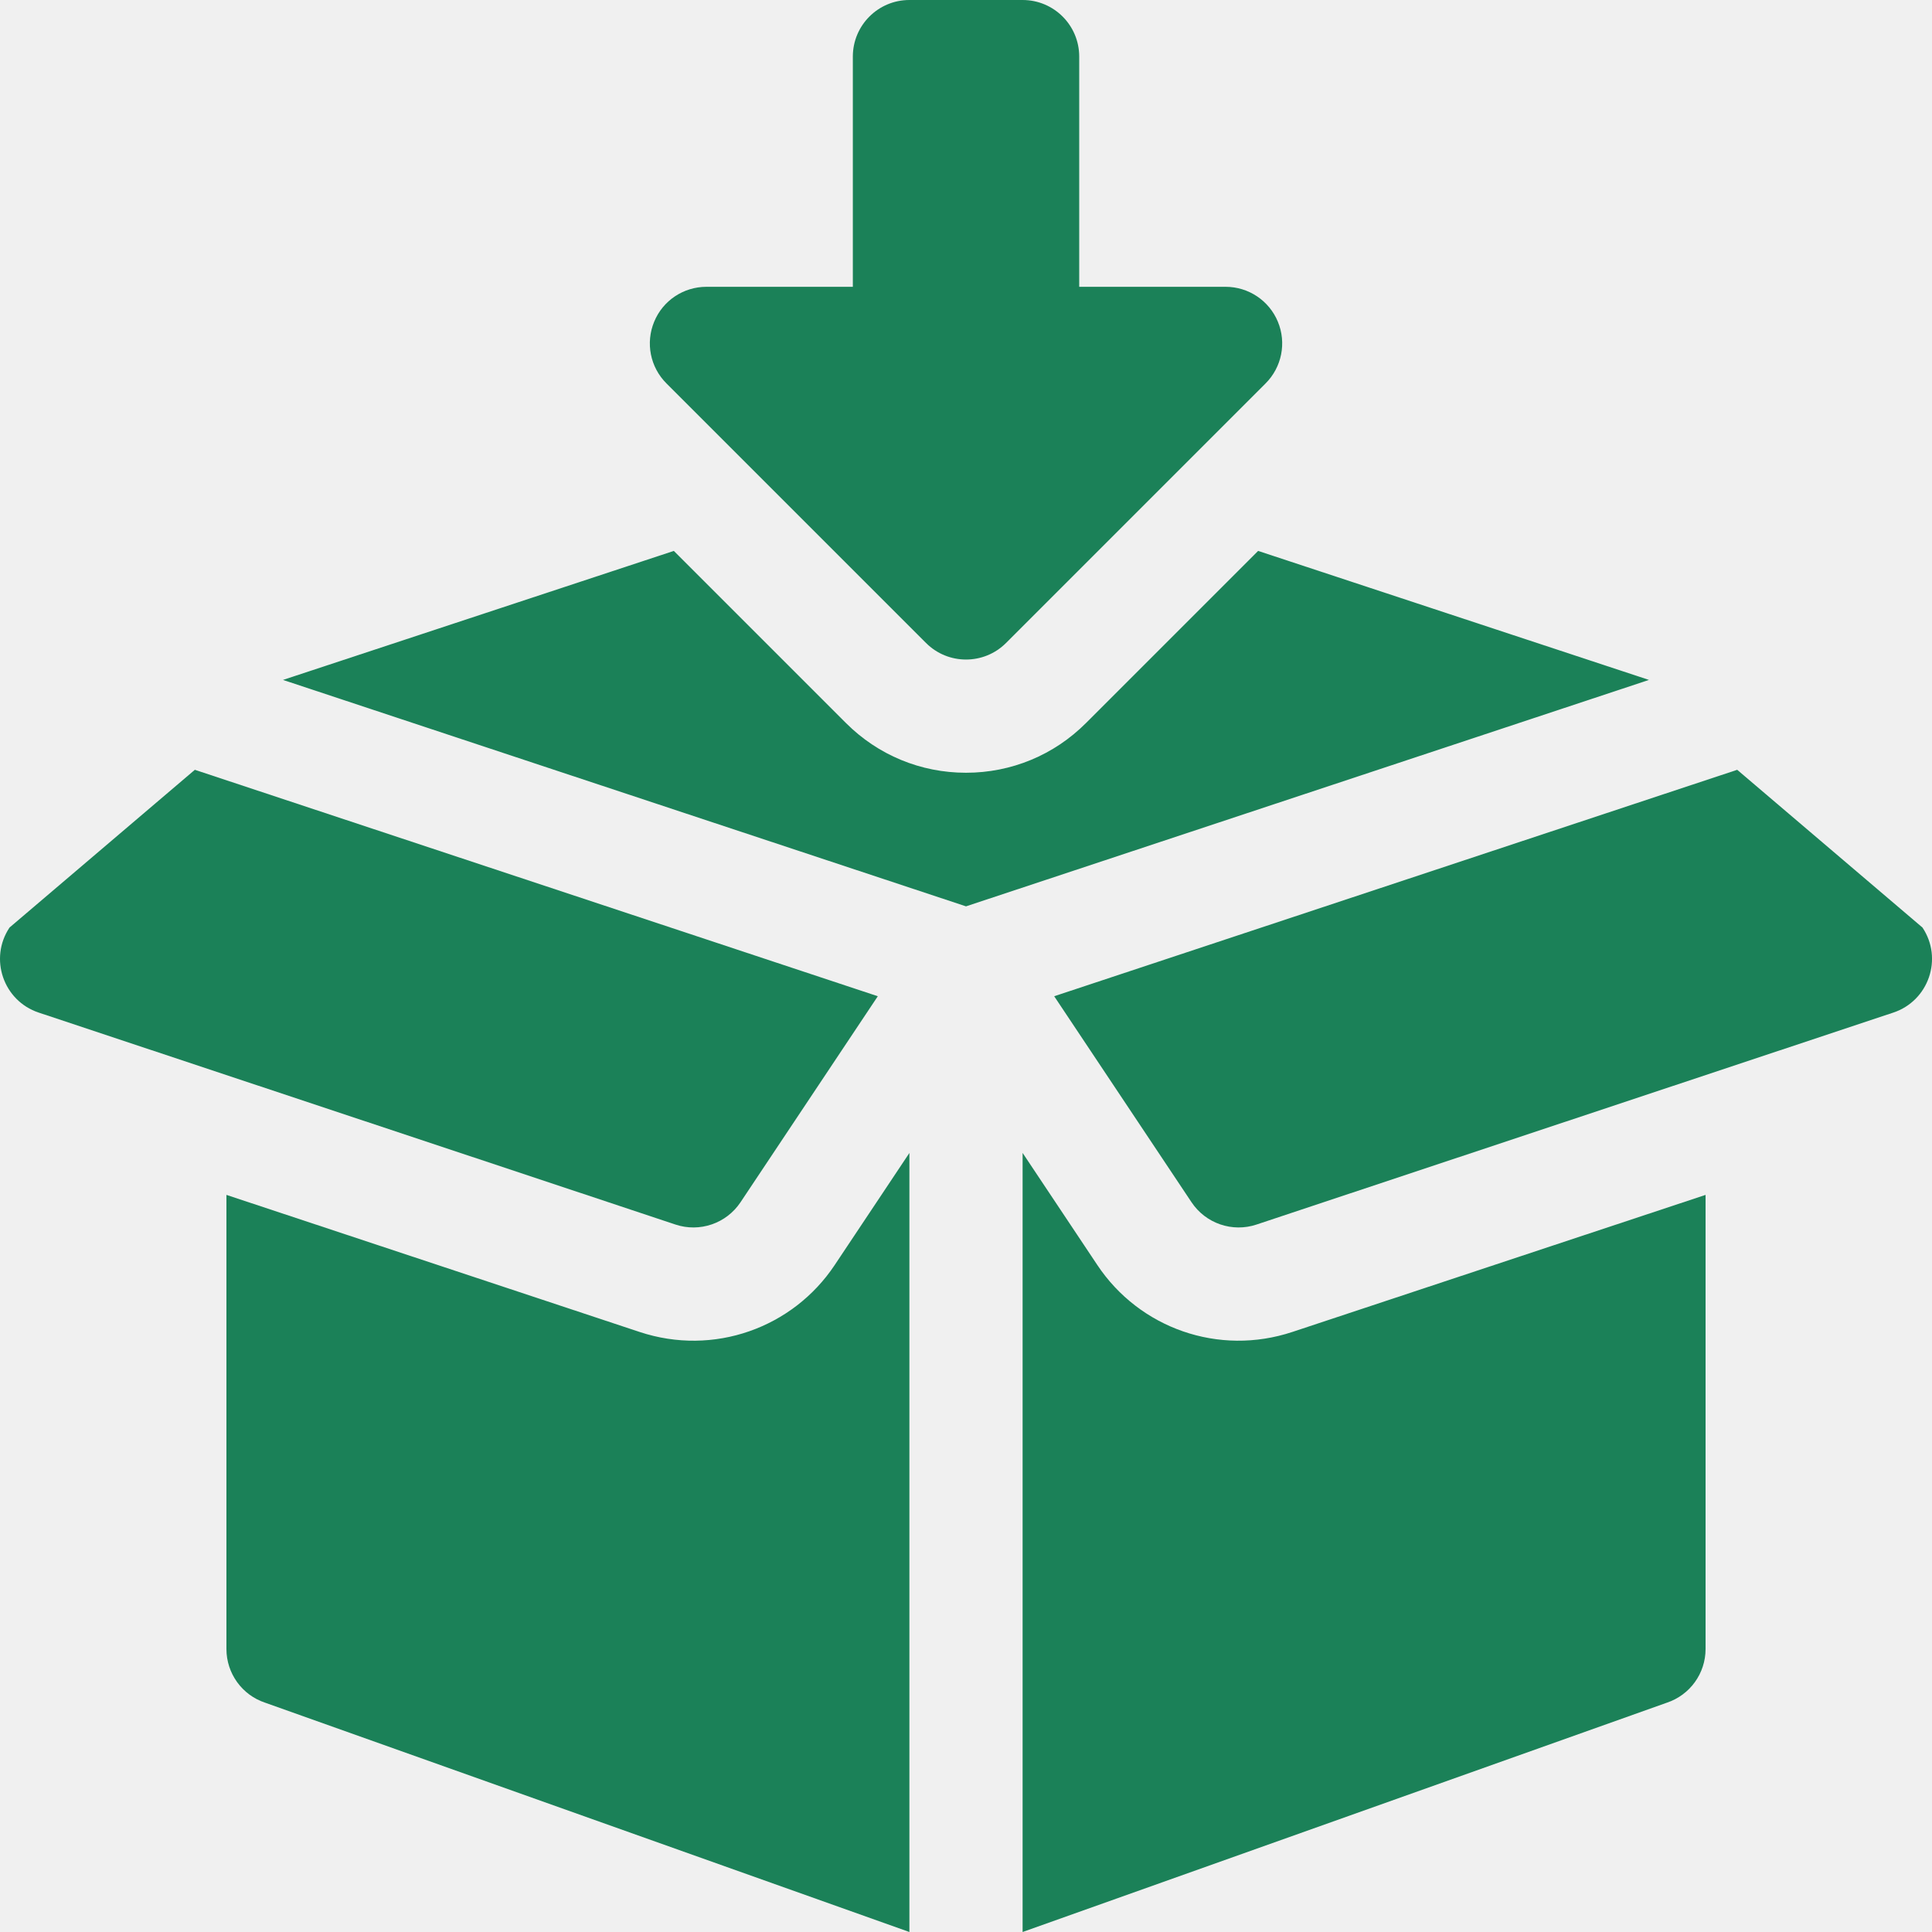
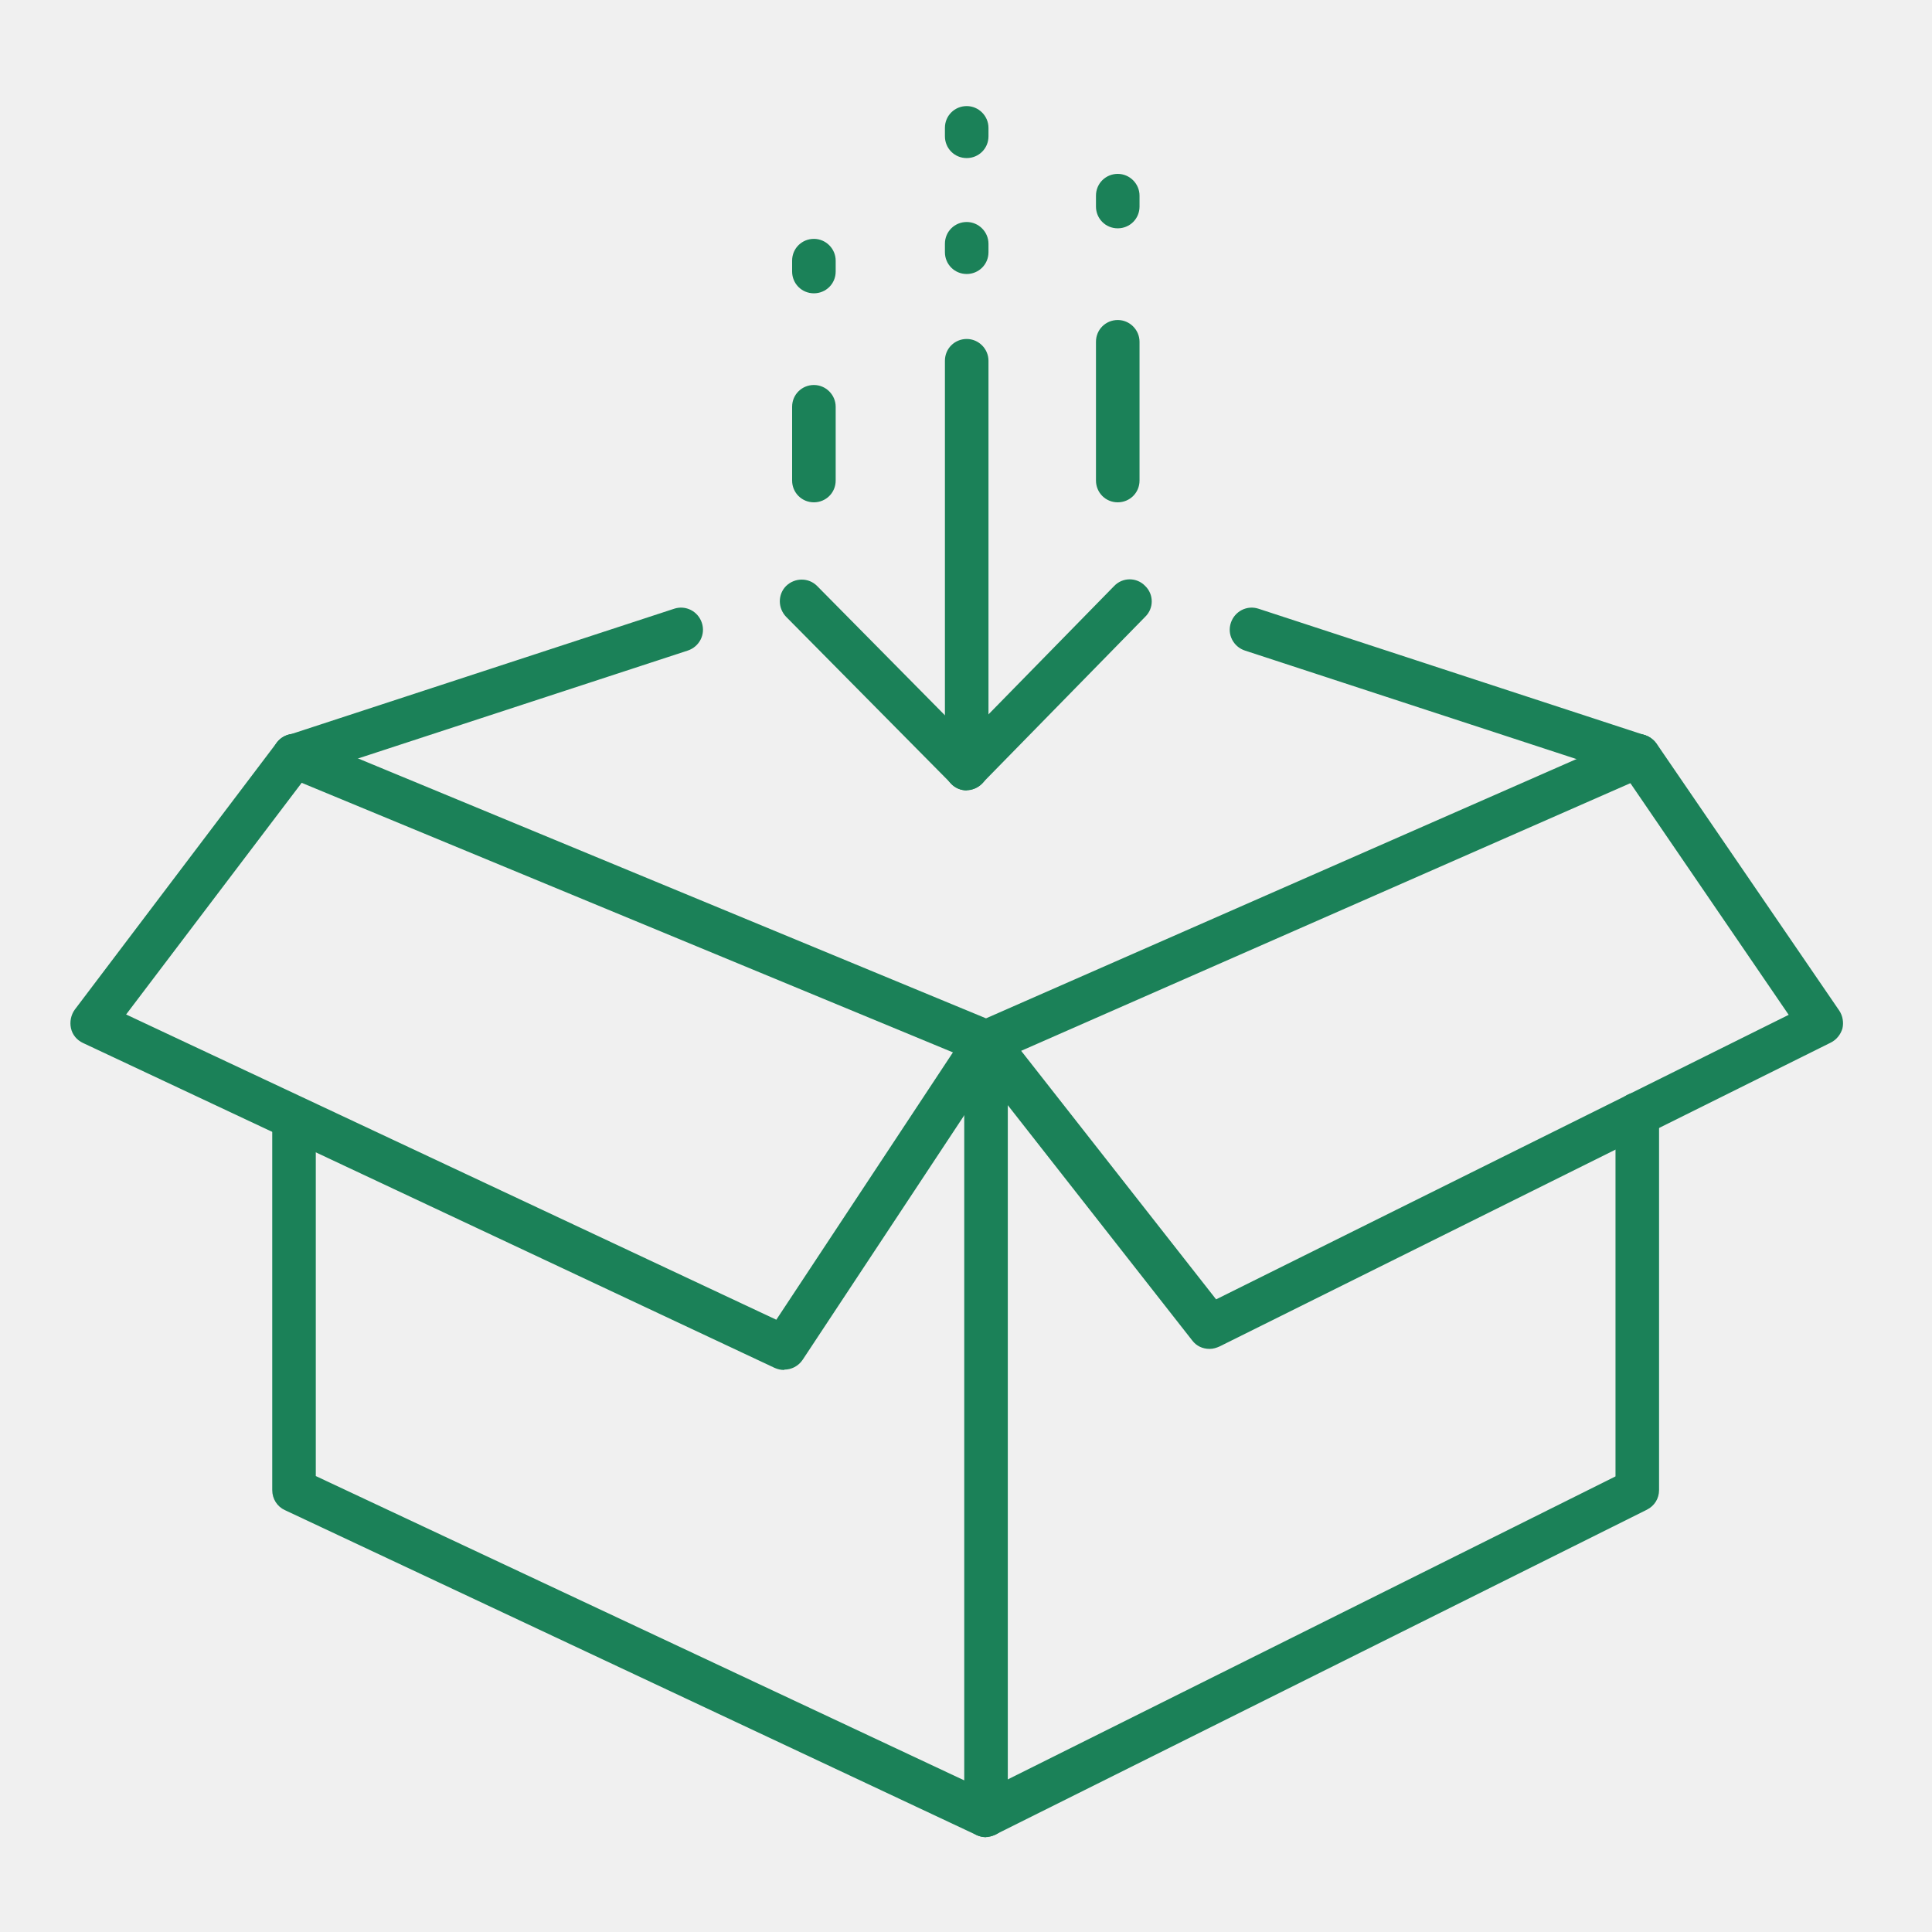
- <svg xmlns="http://www.w3.org/2000/svg" width="40" height="40" viewBox="0 0 40 40" fill="none">
-   <g clip-path="url(#clip0_4337_9713)">
-     <path d="M21.172 0H18.828C18.181 0 17.657 0.524 17.657 1.172V5.938H14.626C14.152 5.938 13.724 6.222 13.544 6.661C13.362 7.099 13.462 7.603 13.798 7.938L19.172 13.312C19.401 13.541 19.701 13.655 20 13.655C20.3 13.655 20.6 13.541 20.829 13.312L26.203 7.938C26.538 7.603 26.639 7.099 26.457 6.661C26.276 6.223 25.848 5.938 25.375 5.938H22.344V1.172C22.344 0.524 21.82 0 21.172 0V0Z" fill="#1B8158" />
-     <path d="M39.803 19.204L35.967 15.938L21.826 20.626L24.67 24.892C24.963 25.331 25.514 25.52 26.015 25.353L39.198 20.965C39.931 20.721 40.232 19.847 39.803 19.204Z" fill="#1B8158" />
-     <path d="M0.197 19.204C-0.231 19.847 0.069 20.721 0.802 20.965L13.985 25.353C14.486 25.52 15.038 25.331 15.331 24.892L18.174 20.626L4.034 15.938L0.197 19.204Z" fill="#1B8158" />
-     <path d="M35.312 34.141V24.739L26.759 27.576C25.232 28.083 23.591 27.5 22.719 26.191L21.172 23.87L21.172 40L34.512 35.252C34.99 35.092 35.312 34.645 35.312 34.141Z" fill="#1B8158" />
-     <path d="M17.281 26.192C16.415 27.492 14.778 28.085 13.243 27.577L4.688 24.739V34.141C4.688 34.645 5.01 35.093 5.488 35.252L18.828 40V23.871L17.281 26.192Z" fill="#1B8158" />
-     <path d="M20 18.765L34.14 14.077L26.048 11.406L22.485 14.969C21.822 15.633 20.938 15.999 20 15.999C19.061 15.999 18.178 15.633 17.514 14.969L13.951 11.406L5.859 14.077L20 18.765Z" fill="#1B8158" />
+ <svg xmlns="http://www.w3.org/2000/svg" width="55" height="55" viewBox="0 0 55 55" fill="none">
+   <g clip-path="url(#clip0_7030_33287)">
+     <path d="M28.07 52.3C27.98 52.3 27.89 52.28 27.8 52.24L8.11 42.99C7.89 42.89 7.75 42.67 7.75 42.42V31.82C7.75 31.47 8.03 31.2 8.37 31.2C8.71 31.2 8.99 31.48 8.99 31.82V42.02L28.06 50.97L45.99 42.03V31.72C45.99 31.37 46.27 31.1 46.61 31.1C46.95 31.1 47.23 31.38 47.23 31.72V42.42C47.23 42.66 47.1 42.87 46.88 42.98L28.33 52.23C28.24 52.27 28.15 52.3 28.05 52.3H28.07Z" fill="#1B8158" />
+     <path d="M28.07 30.3C27.99 30.3 27.91 30.28 27.83 30.25L8.14 22.1C7.82 21.97 7.67 21.6 7.8 21.28C7.93 20.96 8.3 20.81 8.62 20.94L28.07 28.99L46.38 20.95C46.7 20.81 47.06 20.95 47.2 21.27C47.34 21.59 47.2 21.96 46.88 22.09L28.33 30.24C28.25 30.28 28.16 30.29 28.08 30.29L28.07 30.3Z" fill="#1B8158" />
+     <path d="M28.07 52.3C27.72 52.3 27.45 52.02 27.45 51.68V29.67C27.45 29.32 27.73 29.05 28.07 29.05C28.41 29.05 28.69 29.33 28.69 29.67V51.67C28.69 52.02 28.41 52.29 28.07 52.29V52.3Z" fill="#1B8158" />
+     <path d="M22.32 39C22.23 39 22.14 38.98 22.05 38.94L2.36 29.69C2.19 29.61 2.06 29.46 2.02 29.27C1.98 29.09 2.02 28.89 2.13 28.74L7.88 21.14C8.09 20.86 8.48 20.81 8.76 21.02C9.04 21.23 9.09 21.62 8.88 21.9L3.59 28.88L22.1 37.57L27.55 29.32C27.74 29.03 28.13 28.95 28.42 29.14C28.71 29.33 28.79 29.72 28.6 30.01L22.85 38.71C22.73 38.89 22.53 38.99 22.33 38.99L22.32 39Z" fill="#1B8158" />
+     <path d="M46.63 22.15C46.57 22.15 46.5 22.15 46.44 22.12L35.44 18.52C35.11 18.41 34.93 18.06 35.04 17.73C35.15 17.4 35.5 17.22 35.83 17.33L46.83 20.93C47.16 21.04 47.34 21.39 47.23 21.72C47.14 21.98 46.9 22.15 46.64 22.15H46.63Z" fill="#1B8158" />
+     <path d="M8.38 22.15C8.12 22.15 7.87 21.98 7.79 21.72C7.68 21.39 7.86 21.04 8.19 20.93L19.19 17.33C19.52 17.22 19.87 17.4 19.98 17.73C20.09 18.06 19.91 18.41 19.58 18.52L8.58 22.12C8.52 22.14 8.45 22.15 8.39 22.15H8.38Z" fill="#1B8158" />
+     <path d="M34.43 38.4C34.24 38.4 34.06 38.32 33.94 38.16L27.59 30.06C27.38 29.79 27.42 29.4 27.7 29.18C27.97 28.97 28.37 29.02 28.58 29.29L34.62 36.99L50.92 28.89L46.13 21.88C45.93 21.59 46.01 21.21 46.29 21.01C46.57 20.81 46.96 20.89 47.16 21.17L52.36 28.77C52.46 28.92 52.49 29.11 52.45 29.28C52.4 29.45 52.28 29.6 52.12 29.68L34.72 38.33C34.63 38.37 34.54 38.4 34.44 38.4H34.43Z" fill="#1B8158" />
+     <path d="M27.52 22.5C27.35 22.5 27.19 22.43 27.08 22.31L22.38 17.56C22.14 17.31 22.14 16.92 22.38 16.68C22.63 16.44 23.02 16.44 23.26 16.68L27.51 20.98L31.72 16.68C31.96 16.43 32.36 16.43 32.6 16.68C32.85 16.92 32.85 17.32 32.6 17.56L27.95 22.31C27.83 22.43 27.67 22.5 27.5 22.5H27.52Z" fill="#1B8158" />
+     <path d="M27.52 22.5C27.17 22.5 26.9 22.22 26.9 21.88V10.27C26.9 9.92 27.18 9.65 27.52 9.65C27.86 9.65 28.14 9.93 28.14 10.27V21.87C28.14 22.22 27.86 22.49 27.52 22.49V22.5Z" fill="#1B8158" />
+     <path d="M27.52 7.8C27.17 7.8 26.9 7.52 26.9 7.18V6.94C26.9 6.59 27.18 6.32 27.52 6.32C27.86 6.32 28.14 6.6 28.14 6.94V7.18C28.14 7.53 27.86 7.8 27.52 7.8ZM27.52 4.5C27.17 4.5 26.9 4.22 26.9 3.88V3.64C26.9 3.29 27.18 3.02 27.52 3.02C27.86 3.02 28.14 3.3 28.14 3.64V3.88C28.14 4.23 27.86 4.5 27.52 4.5Z" fill="#1B8158" />
+     <path d="M31.82 14.3C31.47 14.3 31.2 14.02 31.2 13.68V9.73C31.2 9.38 31.48 9.11 31.82 9.11C32.16 9.11 32.44 9.39 32.44 9.73V13.68C32.44 14.03 32.16 14.3 31.82 14.3Z" fill="#1B8158" />
+     <path d="M31.82 6.5C31.47 6.5 31.2 6.22 31.2 5.88V5.57C31.2 5.22 31.48 4.95 31.82 4.95C32.16 4.95 32.44 5.23 32.44 5.57V5.88C32.44 6.23 32.16 6.5 31.82 6.5Z" fill="#1B8158" />
+     <path d="M23.17 14.3C22.82 14.3 22.55 14.02 22.55 13.68V11.58C22.55 11.23 22.83 10.96 23.17 10.96C23.51 10.96 23.79 11.24 23.79 11.58V13.68C23.79 14.03 23.51 14.3 23.17 14.3Z" fill="#1B8158" />
+     <path d="M23.17 8.35C22.82 8.35 22.55 8.07 22.55 7.73V7.42C22.55 7.07 22.83 6.8 23.17 6.8C23.51 6.8 23.79 7.08 23.79 7.42V7.73C23.79 8.08 23.51 8.35 23.17 8.35Z" fill="#1B8158" />
  </g>
  <defs>
-     <clipPath id="clip0_4337_9713">
-       <rect width="40" height="40" fill="white" />
+     <clipPath id="clip0_7030_33287">
+       <rect width="50.45" height="49.3" fill="white" transform="translate(2 3)" />
    </clipPath>
  </defs>
</svg>
